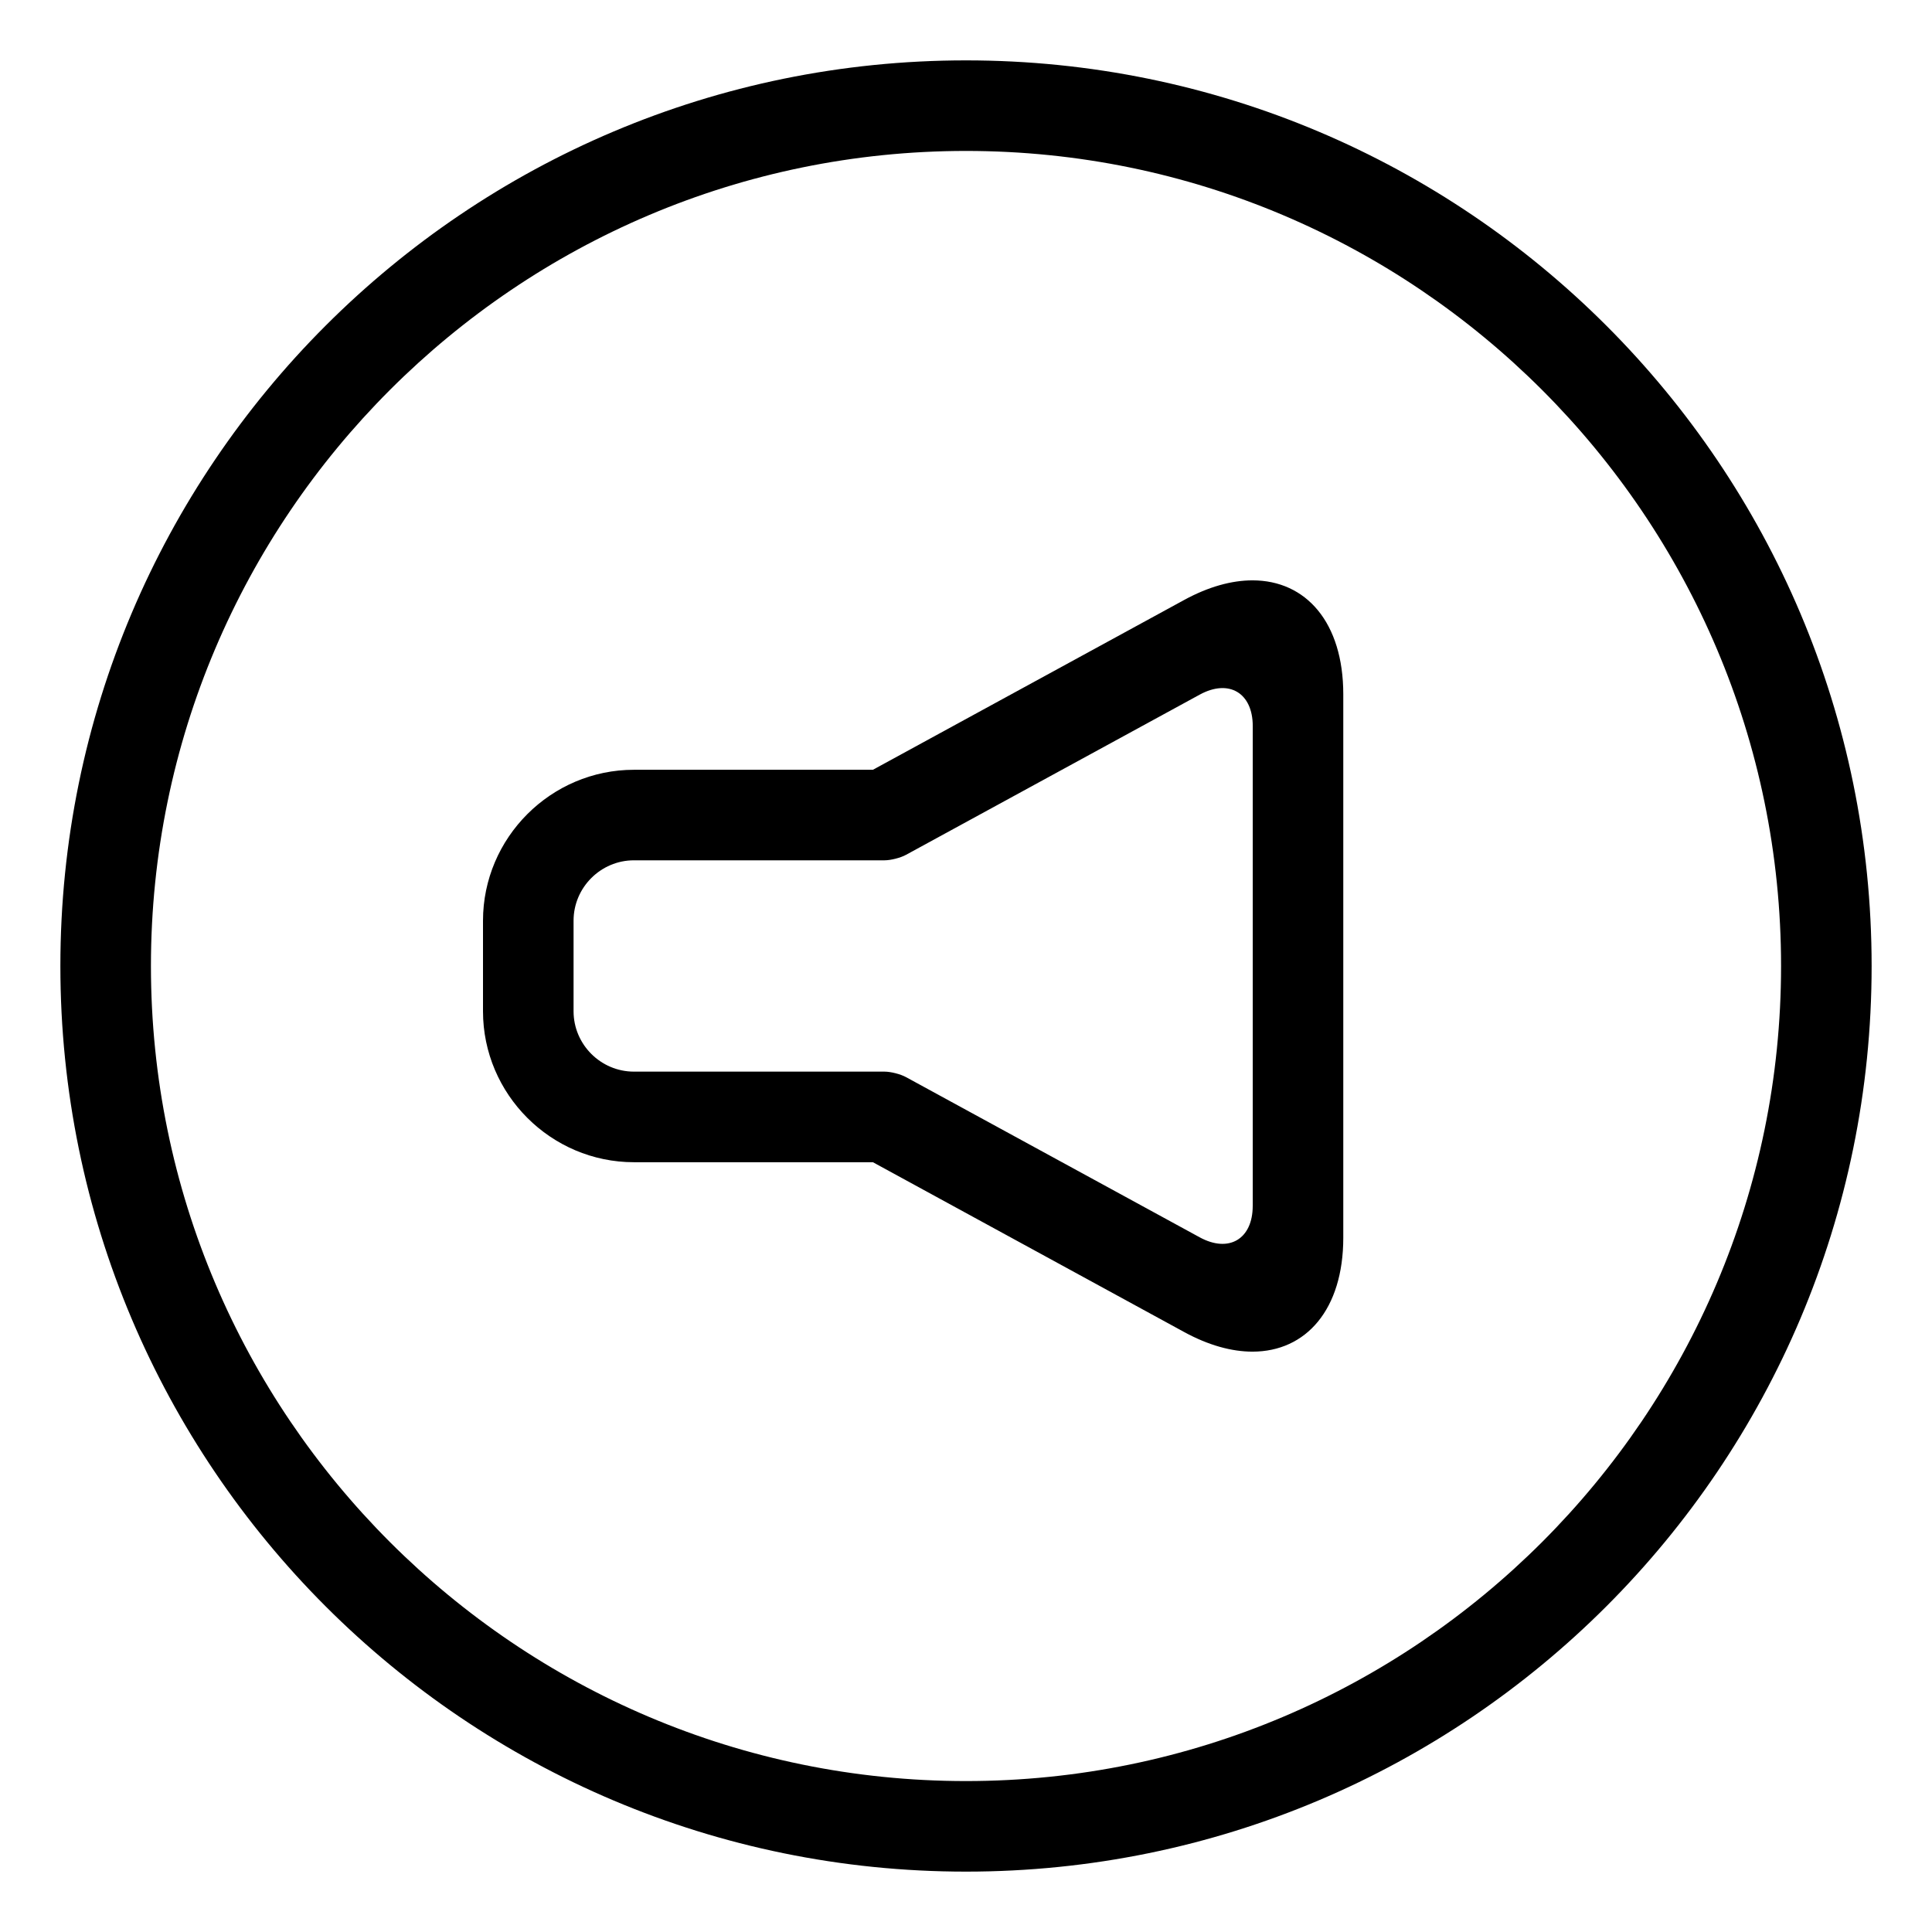
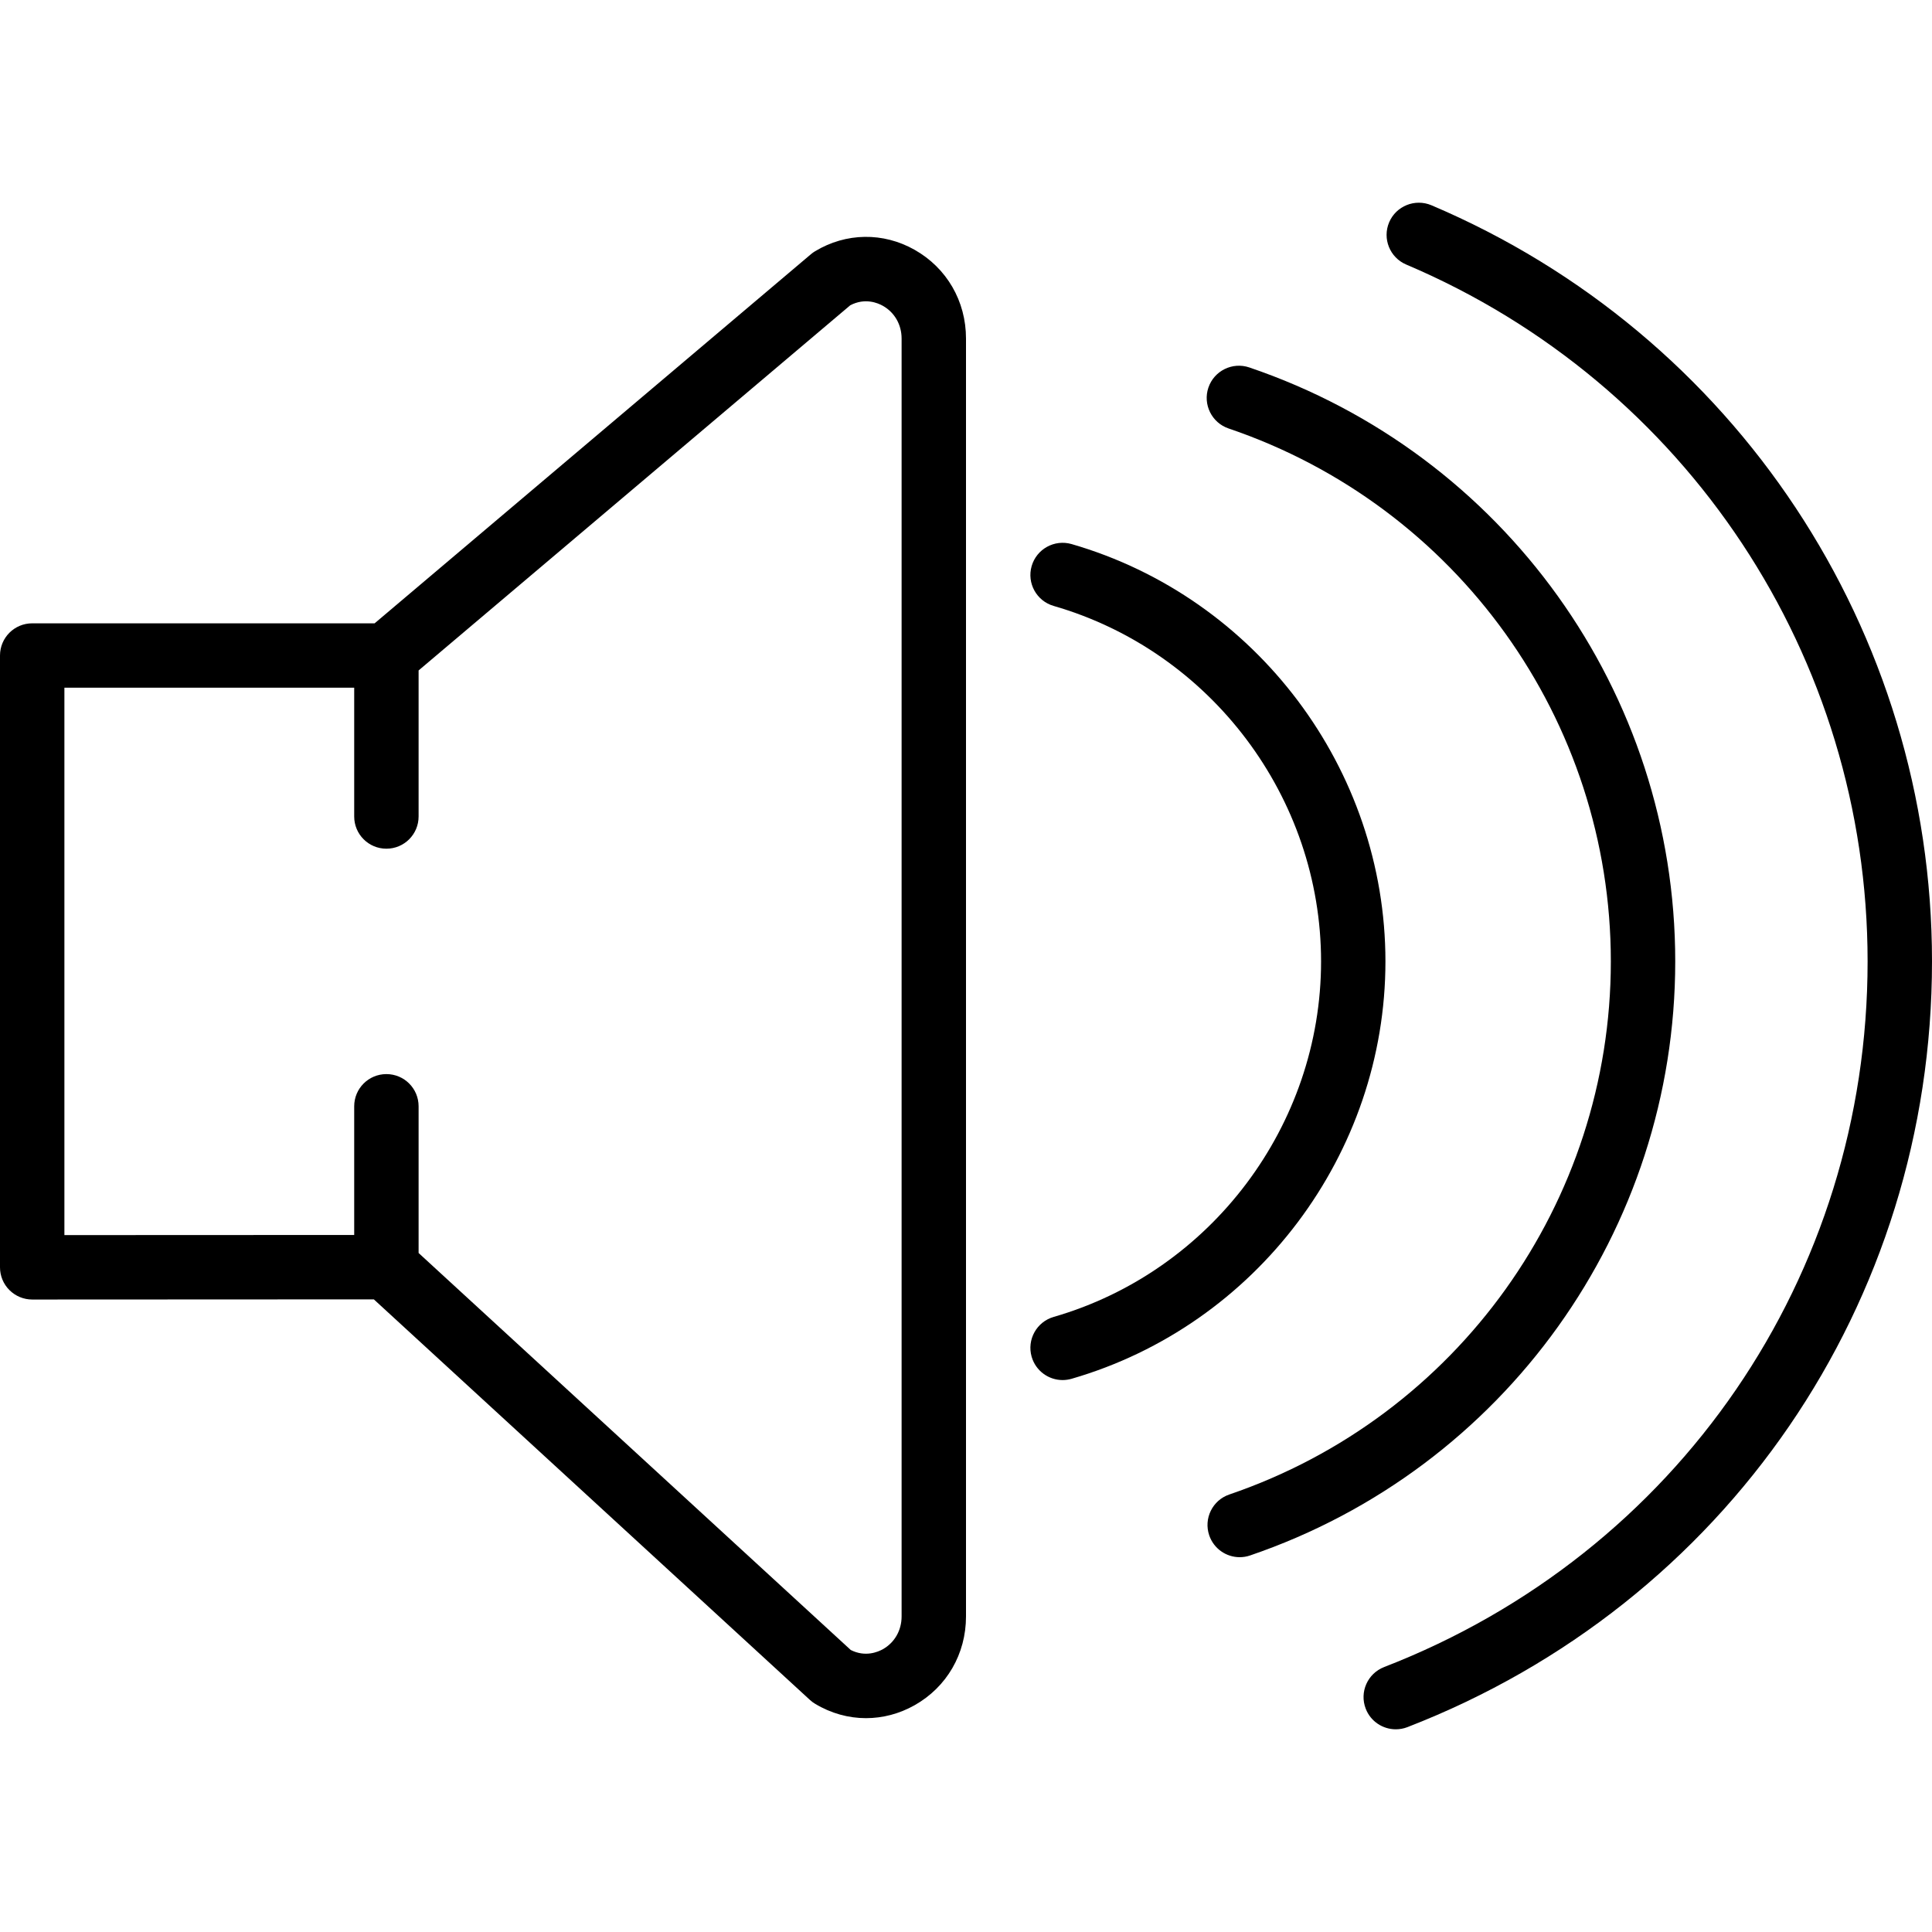
- <svg xmlns="http://www.w3.org/2000/svg" version="1.1" id="AUDIO" x="0px" y="0px" width="64px" height="64px" viewBox="0 0 64 64" enable-background="new 0 0 64 64" xml:space="preserve">
-   <path d="M32,5c14.888,0,27,12.112,27,27S46.888,59,32,59S5,46.888,5,32S17.112,5,32,5 M32,2C15.433,2,2,15.432,2,32  c0,16.568,13.433,30,30,30s30-13.432,30-30C62,15.432,48.567,2,32,2L32,2z" />
-   <path d="M41.49,19.225c-0.686,0-1.452,0.208-2.26,0.648L28.916,25.5H21c-2.75,0-5,2.25-5,5v3c0,2.75,2.25,5,5,5h7.916l10.314,5.627  c0.808,0.44,1.574,0.648,2.26,0.648c1.774,0,3.008-1.396,3.008-3.775V23C44.498,20.62,43.265,19.225,41.49,19.225z M41.498,39.946  c0,1.1-0.79,1.569-1.756,1.042l-7.634-4.164c-0.966-0.527-1.907-1.04-2.092-1.141c-0.185-0.102-0.508-0.184-0.718-0.184  c-0.211,0-1.283,0-2.383,0H21c-1.1,0-2-0.9-2-2v-3c0-1.1,0.9-2,2-2h5.916c1.1,0,2.172,0,2.383,0c0.21,0,0.533-0.082,0.718-0.184  c0.185-0.101,1.126-0.613,2.092-1.141l7.634-4.164c0.966-0.527,1.756-0.058,1.756,1.042V39.946z" />
+ <svg xmlns="http://www.w3.org/2000/svg" version="1.1" id="Capa_1" x="0px" y="0px" viewBox="0 0 60 60" style="enable-background:new 0 0 60 60;" xml:space="preserve">
+   <g>
+     <path d="M28.404,7.758c-0.975-0.552-2.131-0.534-3.09,0.044c-0.046,0.027-0.09,0.059-0.13,0.093L11.634,19.358H1   c-0.553,0-1,0.447-1,1v19c0,0.266,0.105,0.52,0.293,0.707S0.734,40.358,1,40.358l10.61-0.005l13.543,12.44   c0.05,0.046,0.104,0.086,0.161,0.12c0.492,0.297,1.037,0.446,1.582,0.446c0.517-0.001,1.033-0.134,1.508-0.402   C29.403,52.393,30,51.363,30,50.201V10.514C30,9.353,29.403,8.323,28.404,7.758z M28,50.201c0,0.431-0.217,0.81-0.579,1.015   c-0.155,0.087-0.548,0.255-1,0.026L13,38.913v-4.556c0-0.553-0.447-1-1-1s-1,0.447-1,1v3.996l-9,0.004v-17h9v4c0,0.553,0.447,1,1,1   s1-0.447,1-1v-4.536l13.405-11.34c0.461-0.242,0.861-0.07,1.016,0.018C27.783,9.704,28,10.083,28,10.514V50.201z" />
+     <path d="M52.026,29.858c0-8.347-5.316-15.76-13.229-18.447c-0.522-0.177-1.091,0.103-1.269,0.626   c-0.177,0.522,0.103,1.091,0.626,1.269c7.101,2.411,11.872,9.063,11.872,16.553c0,7.483-4.762,14.136-11.849,16.554   c-0.522,0.178-0.802,0.746-0.623,1.27c0.142,0.415,0.53,0.677,0.946,0.677c0.107,0,0.216-0.017,0.323-0.054   C46.721,45.611,52.026,38.198,52.026,29.858z" />
+     <path d="M44.453,6.374c-0.508-0.213-1.095,0.021-1.312,0.53C42.926,7.413,43.163,8,43.672,8.216C52.376,11.909,58,20.405,58,29.858   c0,9.777-5.894,18.38-15.015,21.914c-0.515,0.2-0.771,0.779-0.571,1.294c0.153,0.396,0.532,0.639,0.933,0.639   c0.12,0,0.242-0.021,0.361-0.067C53.605,49.801,60,40.467,60,29.858C60,19.6,53.897,10.382,44.453,6.374z" />
+     <path d="M43.026,29.858c0-5.972-4.009-11.302-9.749-12.962c-0.53-0.151-1.084,0.152-1.238,0.684   c-0.153,0.53,0.152,1.085,0.684,1.238c4.889,1.413,8.304,5.953,8.304,11.04s-3.415,9.627-8.304,11.04   c-0.531,0.153-0.837,0.708-0.684,1.238c0.127,0.438,0.526,0.723,0.961,0.723c0.092,0,0.185-0.013,0.277-0.039   C39.018,41.159,43.026,35.829,43.026,29.858z" />
+   </g>
+   <g>
+ </g>
+   <g>
+ </g>
+   <g>
+ </g>
+   <g>
+ </g>
+   <g>
+ </g>
+   <g>
+ </g>
+   <g>
+ </g>
+   <g>
+ </g>
+   <g>
+ </g>
+   <g>
+ </g>
+   <g>
+ </g>
+   <g>
+ </g>
+   <g>
+ </g>
+   <g>
+ </g>
+   <g>
+ </g>
</svg>
